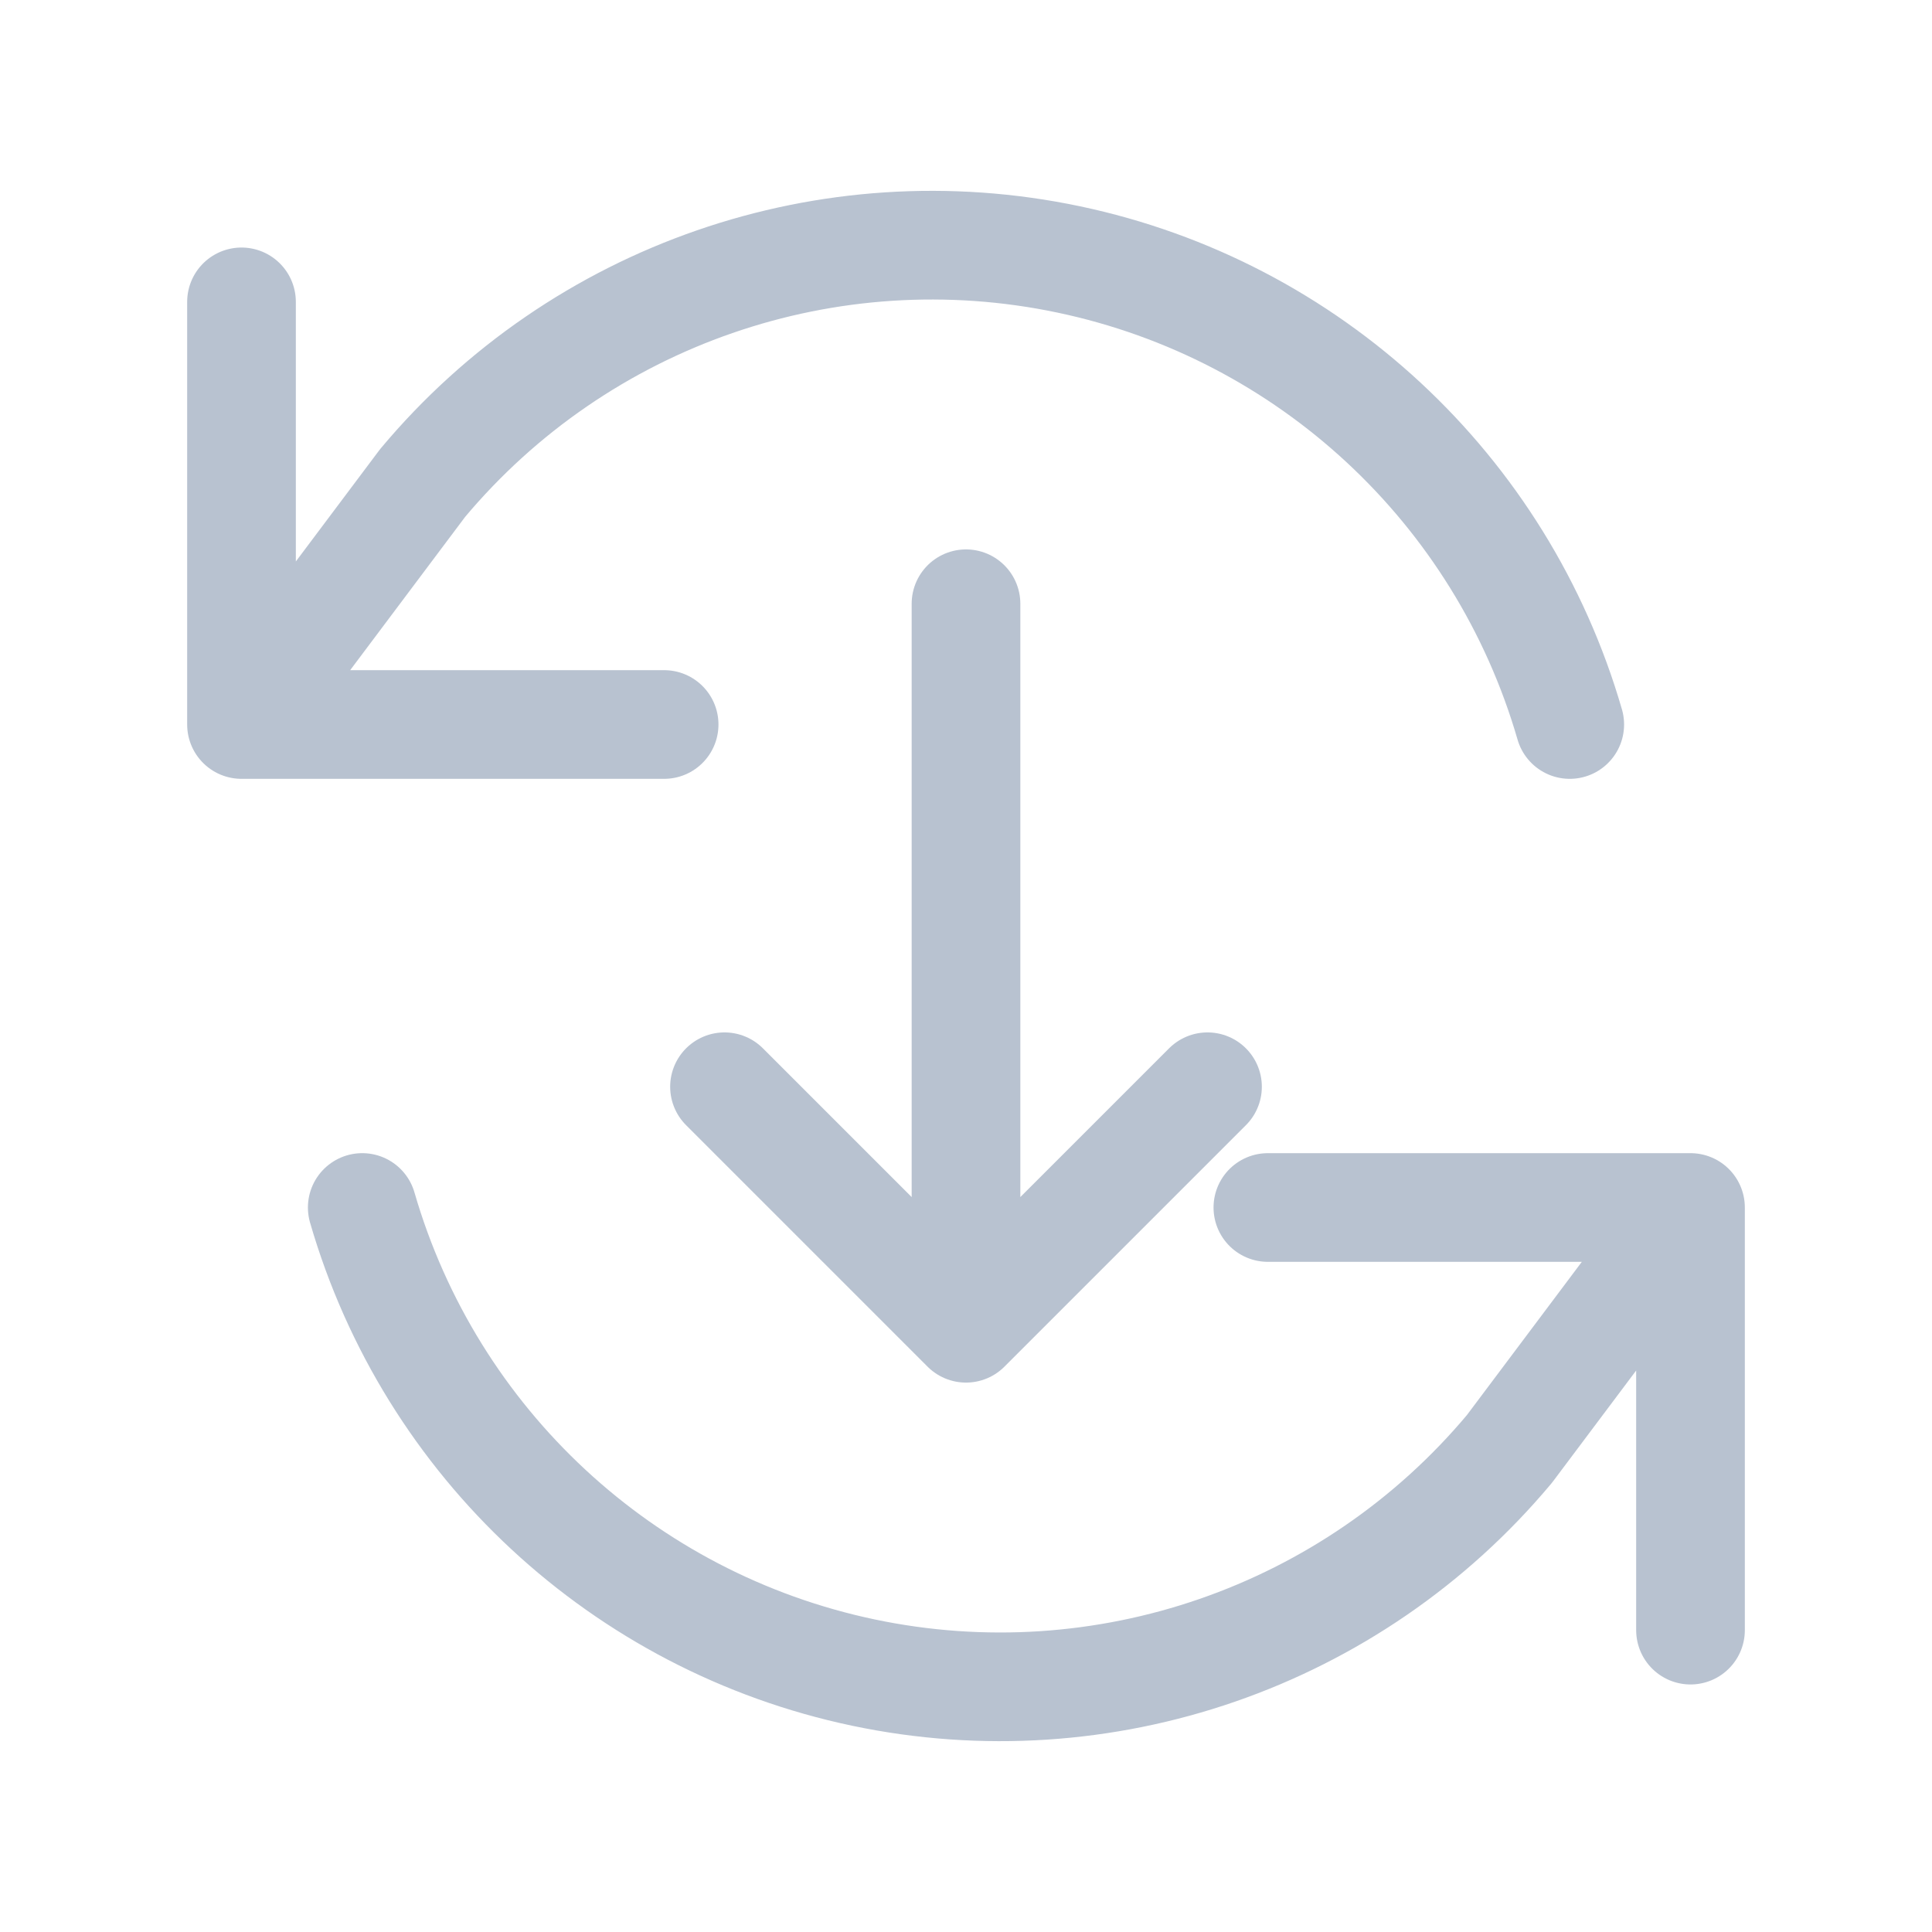
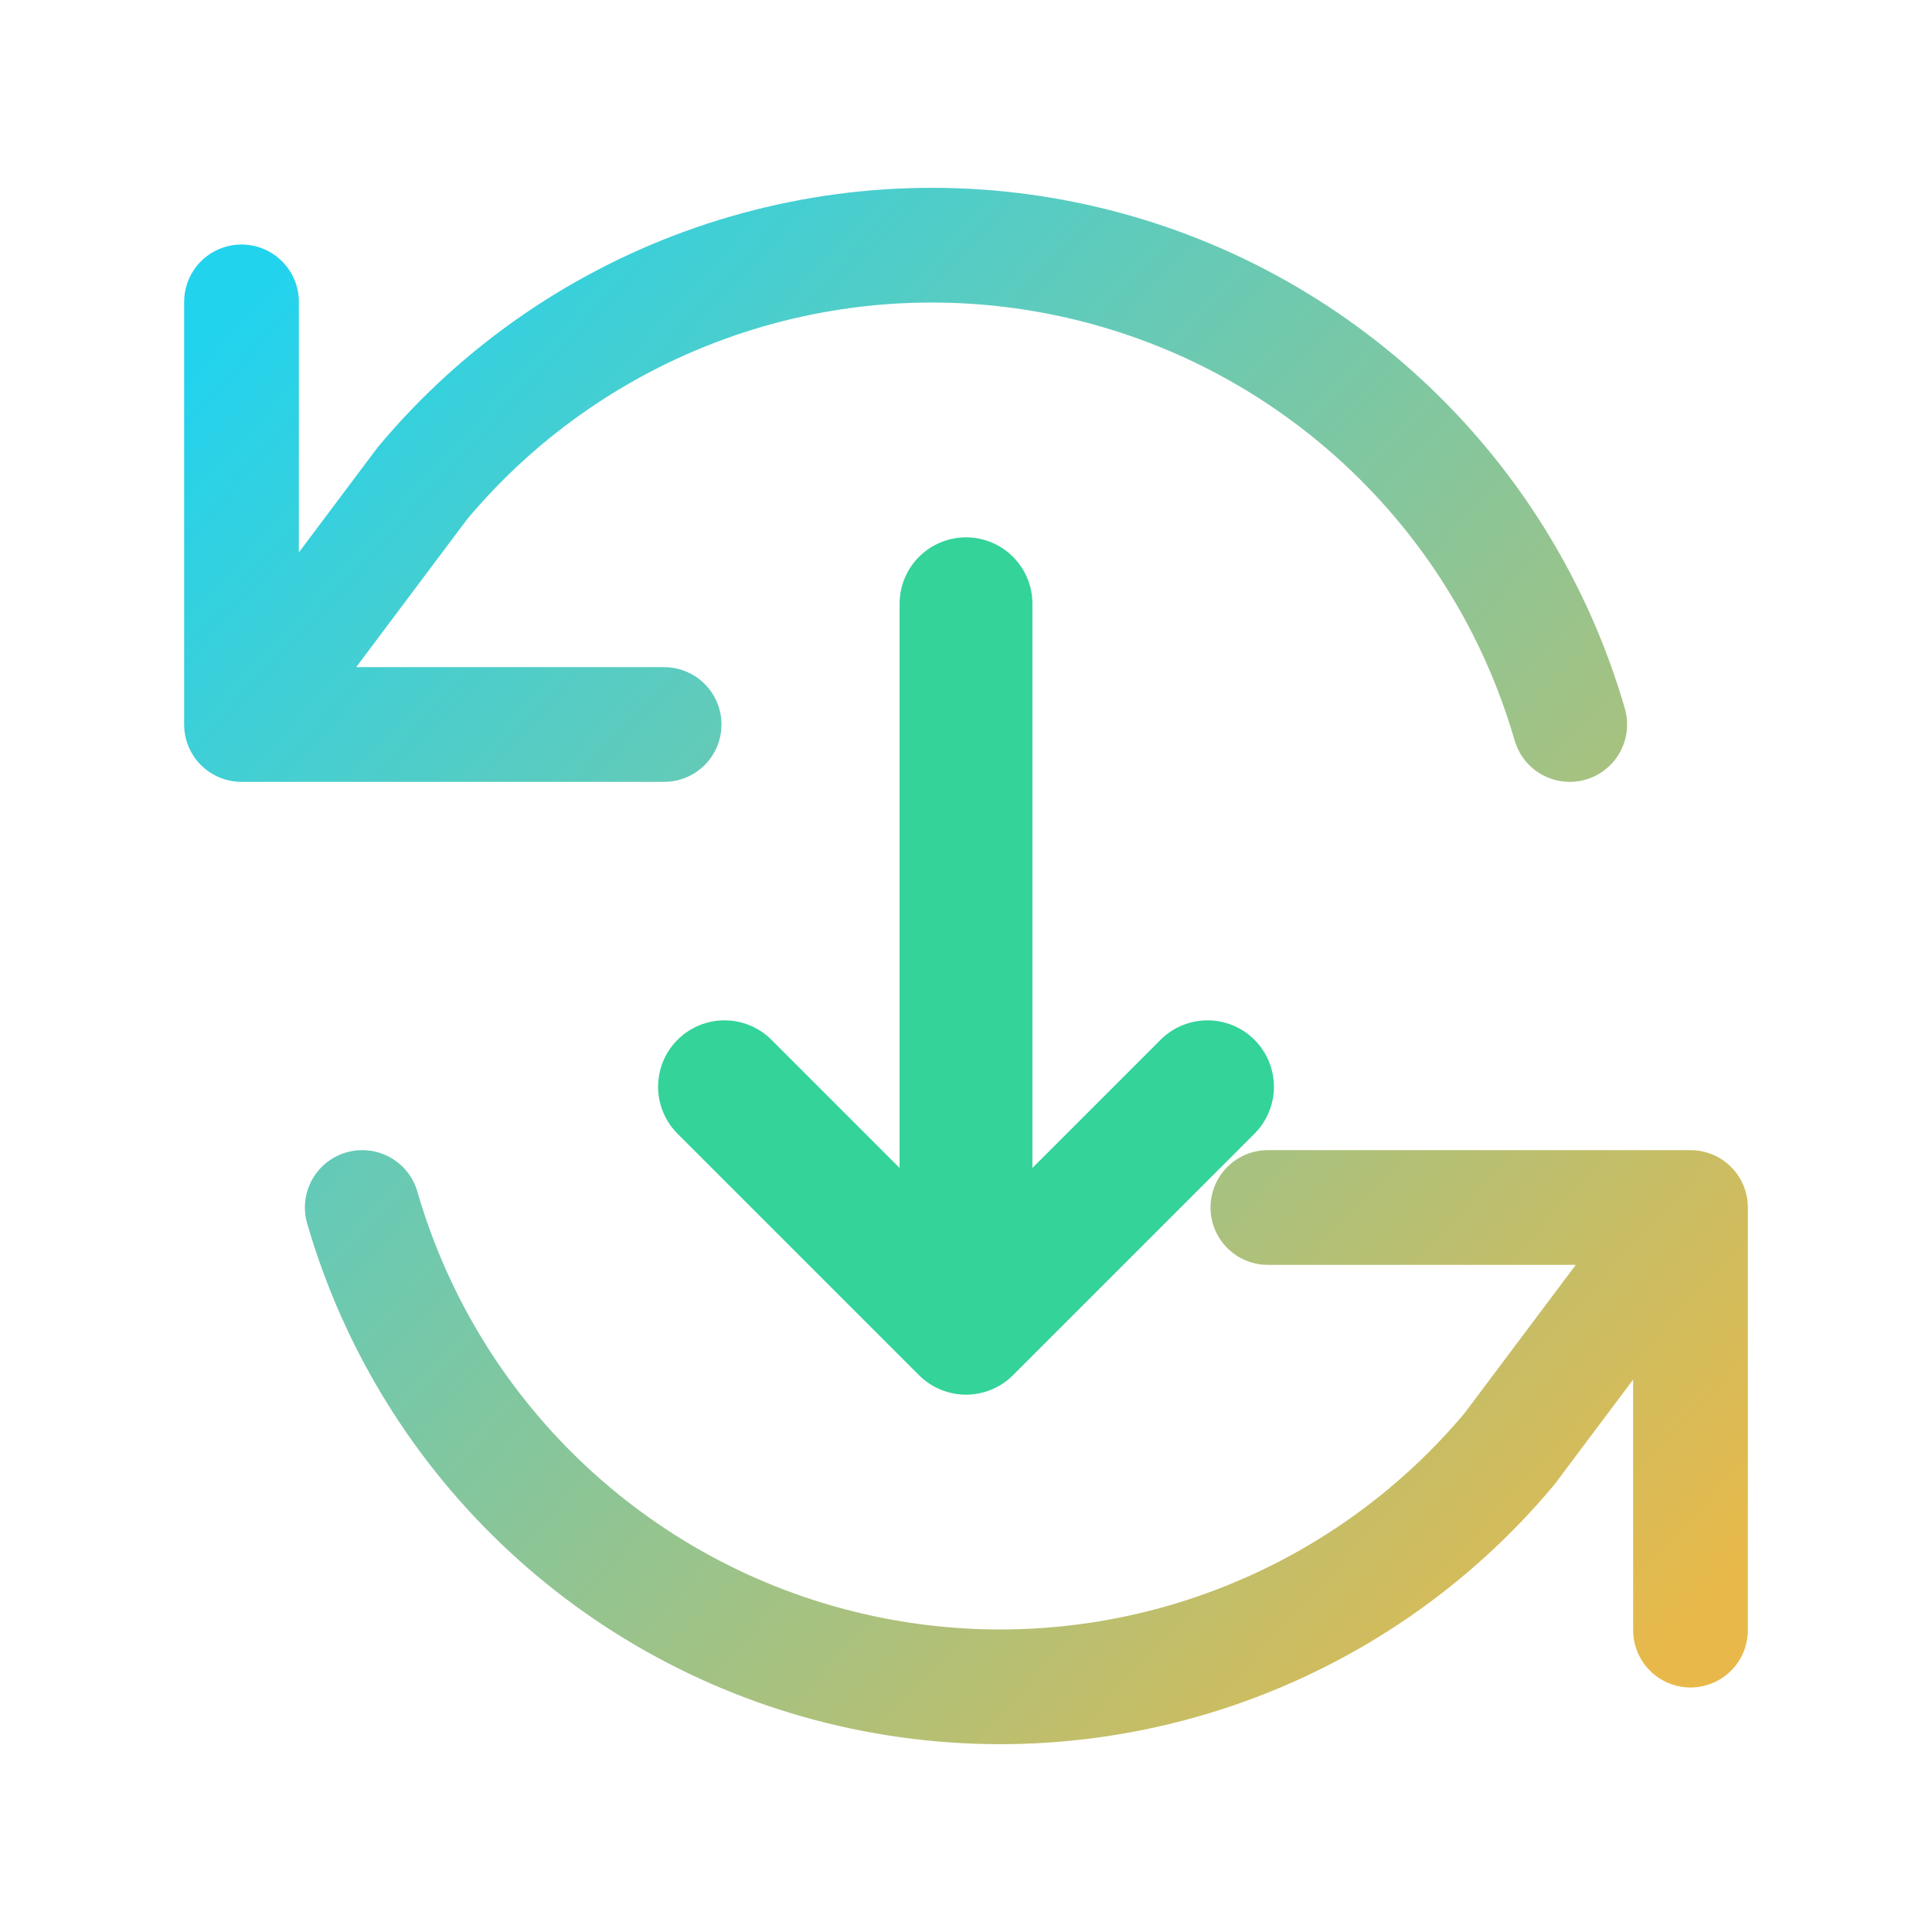
- <svg xmlns="http://www.w3.org/2000/svg" width="32" height="32" viewBox="0 0 32 32" fill="none" stroke="#B8C2D0" stroke-width="1.8" stroke-linecap="round" stroke-linejoin="round">
-   <path d="M26 12A11 11 0 0 0 7 8l-3 4m0-7v7h7M6 20a11 11 0 0 0 19 4l3-4m0 7v-7h-7M16 10v12m-4-4 4 4 4-4" />
+ <svg xmlns="http://www.w3.org/2000/svg" width="32" height="32" viewBox="0 0 32 32" fill="none">
+   <defs>
+     <linearGradient id="a" x1="4" y1="5" x2="28" y2="27" gradientUnits="userSpaceOnUse">
+       <stop stop-color="#22D3EE" />
+       <stop offset="1" stop-color="#E8B94A" />
+     </linearGradient>
+   </defs>
+   <path d="M26 12A11 11 0 0 0 7 8l-3 4m0-7v7h7M6 20a11 11 0 0 0 19 4l3-4m0 7v-7h-7" stroke="url(#a)" stroke-width="1.9" stroke-linecap="round" stroke-linejoin="round" />
+   <path d="M16 10v12m-4-4 4 4 4-4" stroke="#34D399" stroke-width="2.2" stroke-linecap="round" stroke-linejoin="round" />
</svg>
